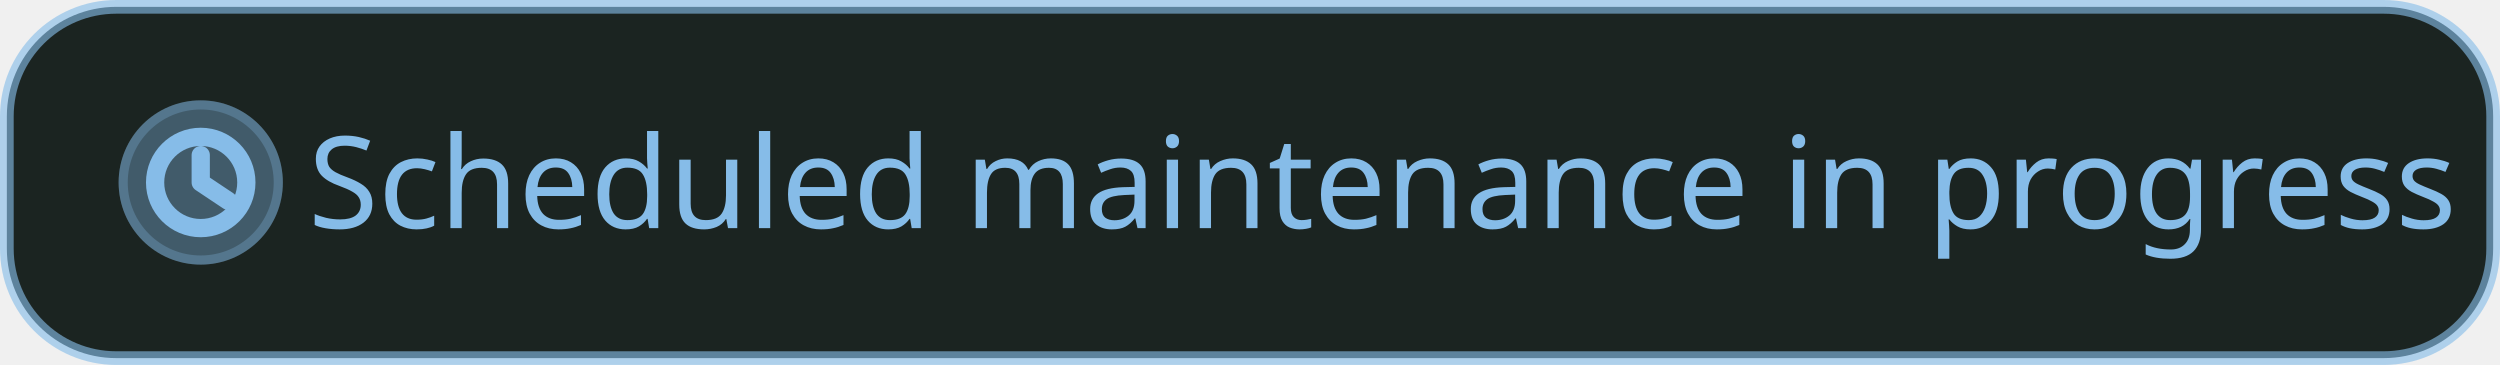
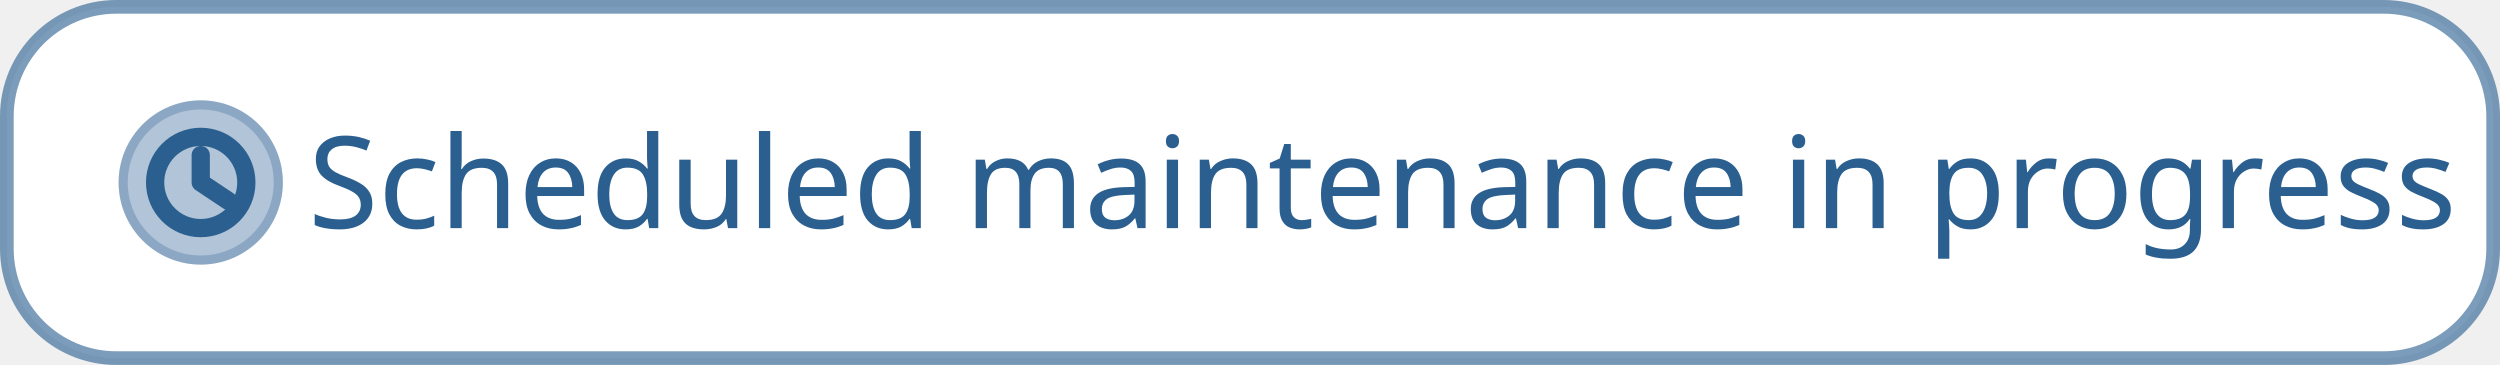
- <svg xmlns="http://www.w3.org/2000/svg" width="274" height="40" viewBox="0 0 274 40" role="img" aria-label="Scheduled maintenance in progress" direction="ltr" font-family="Noto Sans,Inter,system-ui,-apple-system,BlinkMacSystemFont,sans-serif" data-state="maintenance" data-variant="compact" data-theme="dark" data-palette="inbrief" data-pulse="on">
+ <svg xmlns="http://www.w3.org/2000/svg" width="274" height="40" viewBox="0 0 274 40" role="img" aria-label="Scheduled maintenance in progress" direction="ltr" font-family="Noto Sans,Inter,system-ui,-apple-system,BlinkMacSystemFont,sans-serif" data-state="maintenance" data-variant="compact" data-theme="light" data-palette="inbrief" data-pulse="on">
  <style>
- .ib-surface{fill:#1B2421}
- .ib-foreground{fill:#F0F7F4}
- .ib-muted{fill:#9EAAA6}
- .ib-muted-stroke{stroke:#31403B}
- .ib-accent{fill:#86bce8}
- .ib-accent-stroke{stroke:#86bce8}
- .ib-outline{stroke:#86bce8;stroke-opacity:.62}
+ .ib-surface{fill:#FFFFFF}
+ .ib-foreground{fill:#18221F}
+ .ib-muted{fill:#65716D}
+ .ib-muted-stroke{stroke:#DBE4E0}
+ .ib-accent{fill:#2a5f8f}
+ .ib-accent-stroke{stroke:#2a5f8f}
+ .ib-outline{stroke:#2a5f8f;stroke-opacity:.62}
.ib-pulse-ring{animation:ib-pulse 2.4s ease-out infinite;transform-box:fill-box;transform-origin:center}
@keyframes ib-pulse{0%{opacity:.32;transform:scale(.72)}70%,100%{opacity:0;transform:scale(1.28)}}
@media (prefers-reduced-motion: reduce){.ib-pulse-ring{animation:none;opacity:.16;transform:none}}
</style>
  <rect class="ib-surface ib-outline" x="0.75" y="0.75" width="272.5" height="38.5" rx="12" stroke-width="1.5" />
  <g aria-hidden="true">
    <circle class="ib-accent ib-pulse-ring" cx="22" cy="20" r="9" opacity=".28" />
    <circle class="ib-accent" cx="22" cy="20" r="9" opacity=".12" />
    <circle class="ib-accent-stroke" cx="22" cy="20" r="8.5" fill="none" stroke-width="1" opacity=".28" />
    <circle class="ib-accent-stroke" cx="22" cy="20" r="5" fill="none" stroke-width="2" />
    <path class="ib-accent-stroke" d="M 22 17 V 20 L 25 22" fill="none" stroke-width="2" stroke-linecap="round" stroke-linejoin="round" />
  </g>
  <text class="ib-accent" x="151.5" y="25" font-size="14" font-weight="500" text-anchor="middle" direction="ltr" unicode-bidi="plaintext">Scheduled maintenance in progress</text>
</svg>
